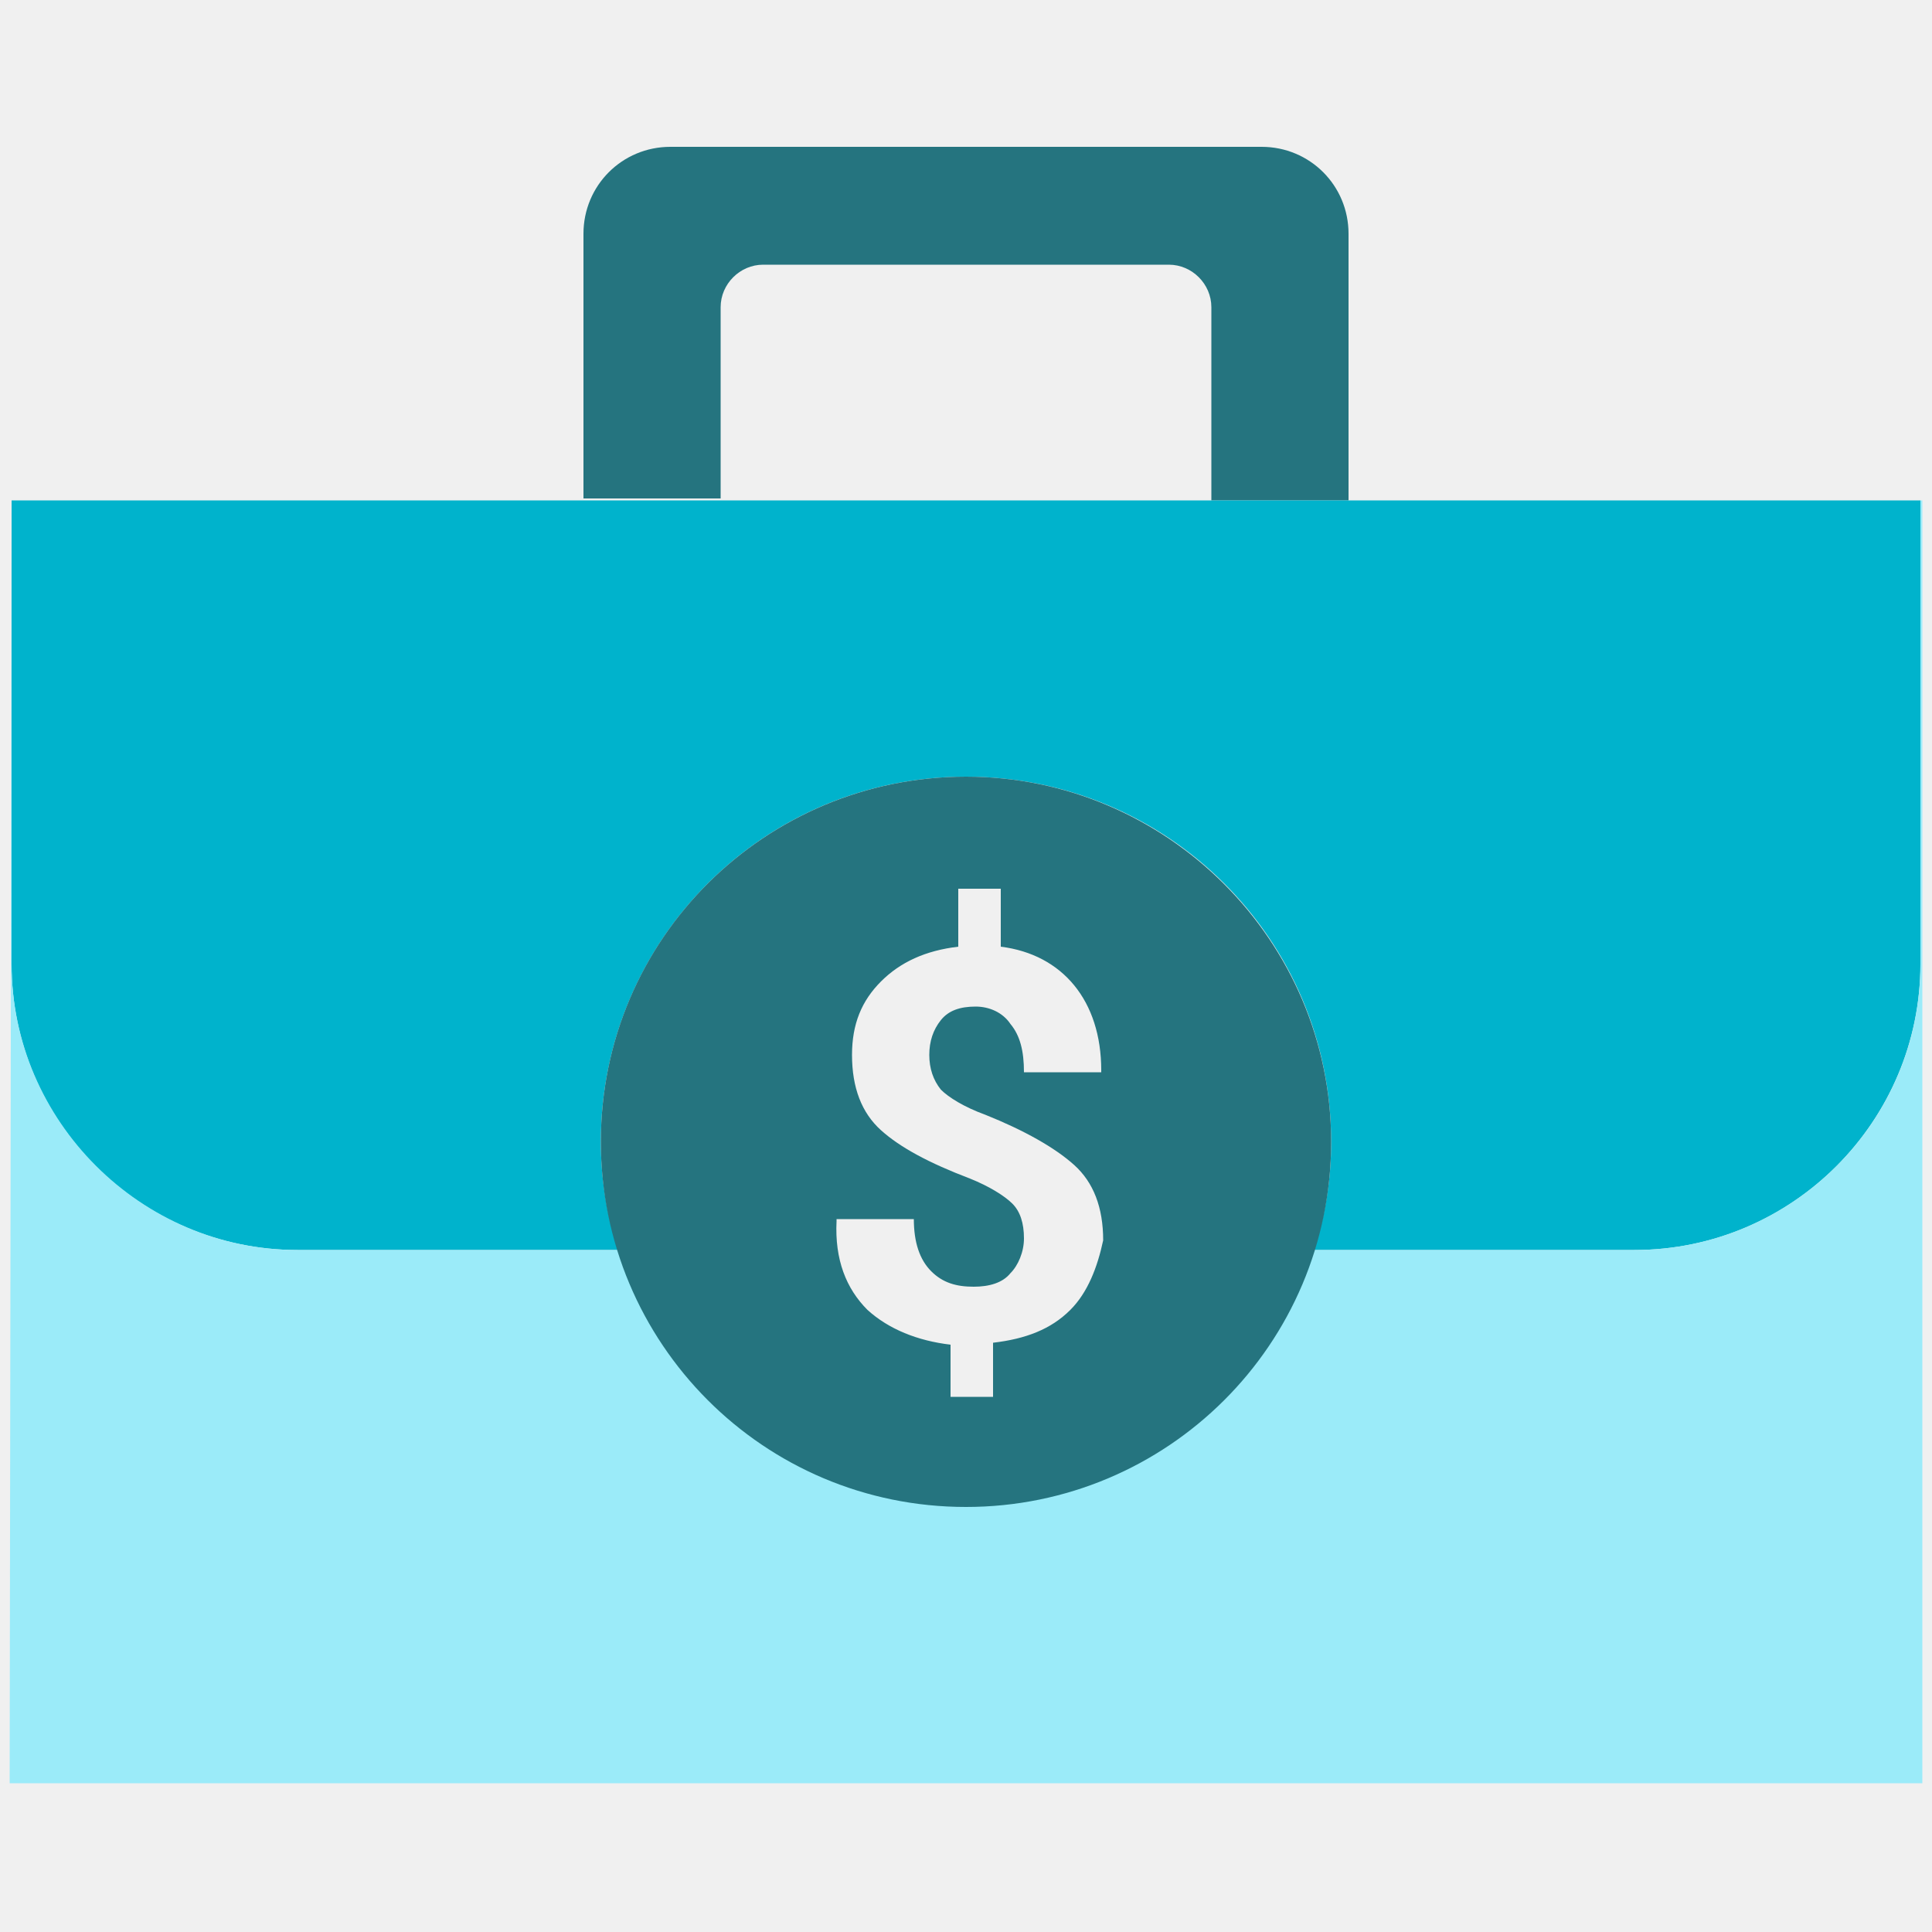
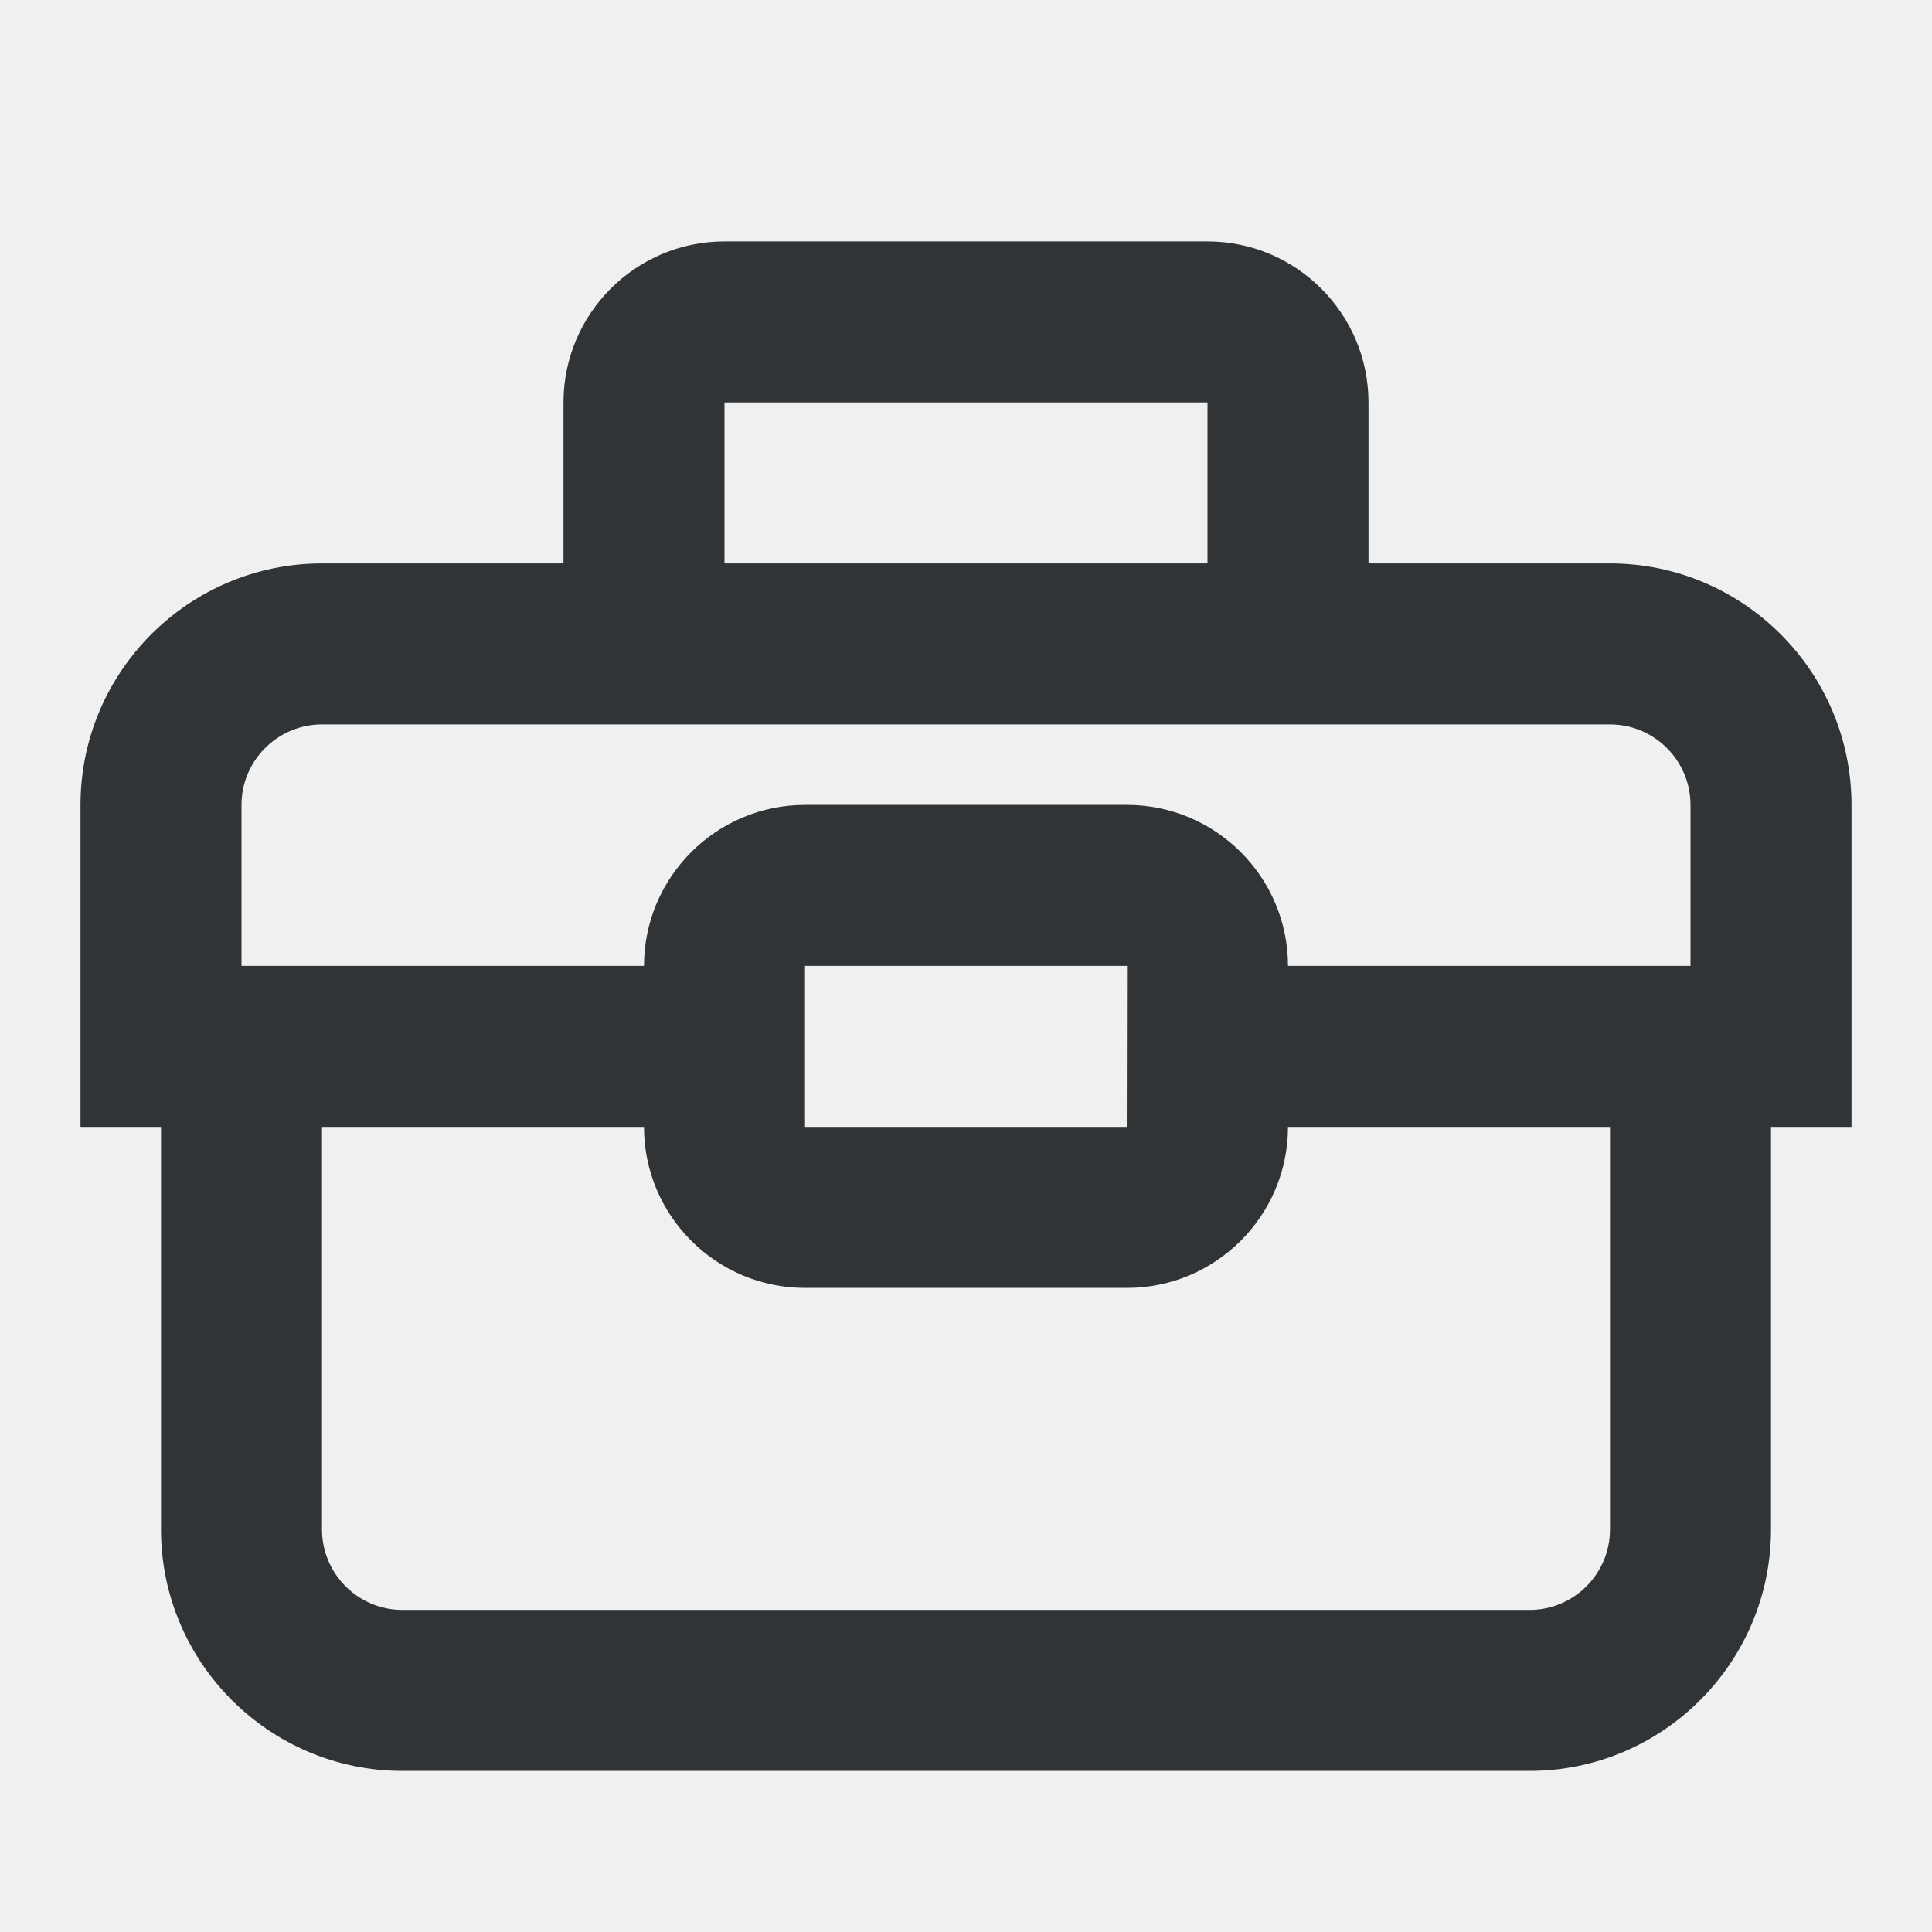
- <svg xmlns="http://www.w3.org/2000/svg" version="1.1" id="Layer_1" x="0px" y="0px" viewBox="0 0 100 100" style="enable-background:new 0 0 100 100;" xml:space="preserve">
-   <style type="text/css">
- 	.st0{fill:#25747F;}
- 	.st1{fill:#00B3CC;}
- 	.st2{fill:#9BEBF9;}
- 	.st3{fill:none;stroke:#9BEBF9;stroke-miterlimit:10;}
- </style>
-   <path class="st0" d="M37.3,25.9v-10c0-1.2,1-2.2,2.2-2.2h21c1.2,0,2.2,1,2.2,2.2v10h7.1V12.1c0-2.5-2-4.5-4.5-4.5H34.7  c-2.5,0-4.5,2-4.5,4.5v13.7H37.3z" />
-   <g>
-     <path class="st1" d="M0.6,25.9v24c0,8.2,6.7,14.8,14.8,14.8H32c-0.6-1.8-0.9-3.7-0.9-5.6c0-10.4,8.4-18.9,18.9-18.9   c10.4,0,18.9,8.4,18.9,18.9c0,2-0.3,3.8-0.9,5.6h16.6c8.2,0,14.8-6.7,14.8-14.8v-24H0.6z" />
+ <svg xmlns="http://www.w3.org/2000/svg" xmlns:xlink="http://www.w3.org/1999/xlink" width="24px" height="24px" viewBox="0 0 24 24" version="1.1">
+   <defs>
+     <path d="M20,6.999 L17,6.999 L17,4.999 C17,3.897 16.103,2.999 15,2.999 L9,2.999 C7.897,2.999 7,3.897 7,4.999 L7,6.999 L4,6.999 C2.346,6.999 1,8.345 1,9.999 L1,13.999 L2,13.999 L2,18.999 C2,20.653 3.346,21.999 5,21.999 L19,21.999 C20.654,21.999 22,20.653 22,18.999 L22,13.999 L23,13.999 L23,9.999 C23,8.345 21.654,6.999 20,6.999 Z M9,4.999 L15,4.999 L15,6.999 L9,6.999 L9,4.999 Z M20,18.999 C20,19.552 19.551,19.999 19,19.999 L5,19.999 C4.449,19.999 4,19.552 4,18.999 L4,13.999 L8,13.999 C8,15.102 8.897,15.999 10,15.999 L14,15.999 C15.103,15.999 16,15.102 16,13.999 L20,13.999 L20,18.999 Z M10,13.999 L10,11.999 L14,11.999 L13.997,13.999 L10,13.999 Z M21,11.999 L16,11.999 C16,10.897 15.103,9.999 14,9.999 L10,9.999 C8.897,9.999 8,10.897 8,11.999 L3,11.999 L3,9.999 C3,9.448 3.449,8.999 4,8.999 L20,8.999 C20.551,8.999 21,9.448 21,9.999 L21,11.999 Z" id="path-cp" />
+   </defs>
+   <g id="Symbols-cp" stroke="none" stroke-width="1" fill="none" fill-rule="evenodd">
+     <g id="Icon/Client-Portal">
+       <rect id="Bounding-Box" x="0" y="0" width="24" height="24" />
+       <mask id="mask-cp" fill="white">
+         <use xlink:href="#path-cp" />
+       </mask>
+       <g id="Mask" />
+       <g id="Mixin/Fill/Black" mask="url(#mask-cp)" fill="#303436">
+         <rect id="Rectangle" x="0" y="0" width="24" height="24" />
+       </g>
+       <g id="education-online" mask="url(#mask-cp)">
+         <g id="Frame_-_24px">
+           <rect id="Rectangle-path" x="0" y="0" width="24" height="24" />
+         </g>
+         <g id="Line_Icons" transform="translate(8, 9)">
+           <g id="Group" />
+         </g>
+       </g>
+       <g id="toolbox" mask="url(#mask-cp)">
+         <g id="Frame_-_24px">
+           <rect id="Rectangle-path" x="0" y="0" width="24" height="24" />
+         </g>
+         <g id="Line_Icons" transform="translate(3, 8)" />
+       </g>
+     </g>
  </g>
-   <g>
-     <path class="st2" d="M99.4,25.9v24c0,8.2-6.7,14.8-14.8,14.8H68c-2.4,7.7-9.5,13.2-18,13.2c-8.5,0-15.6-5.6-18-13.2H15.4   C7.3,64.7,0.6,58,0.6,49.9v-24L0.5,92.3h99V25.9H99.4z" />
-   </g>
-   <path class="st0" d="M50,40.2c-10.4,0-18.9,8.4-18.9,18.9c0,10.4,8.4,18.9,18.9,18.9c10.4,0,18.9-8.4,18.9-18.9  C68.9,48.7,60.4,40.2,50,40.2z M55.4,67.8c-1,1-2.3,1.5-4,1.7v2.8h-2.2v-2.7c-1.7-0.2-3.2-0.8-4.3-1.8c-1.1-1.1-1.7-2.6-1.6-4.6  l0-0.1h4c0,1.2,0.3,2.1,0.9,2.7s1.3,0.8,2.2,0.8c0.8,0,1.5-0.2,1.9-0.7c0.4-0.4,0.7-1.1,0.7-1.8c0-0.8-0.2-1.4-0.6-1.8  s-1.2-0.9-2.2-1.3c-2.1-0.8-3.6-1.6-4.6-2.5c-1-0.9-1.5-2.2-1.5-3.9c0-1.6,0.5-2.8,1.5-3.8c1-1,2.3-1.6,4-1.8v-3h2.2v3  c1.6,0.2,2.9,0.9,3.8,2s1.4,2.6,1.4,4.4l0,0.1h-4c0-1.1-0.2-1.9-0.7-2.5c-0.4-0.6-1.1-0.9-1.8-0.9c-0.8,0-1.4,0.2-1.8,0.7  c-0.4,0.5-0.6,1.1-0.6,1.8c0,0.7,0.2,1.3,0.6,1.8c0.4,0.4,1.2,0.9,2.3,1.3c2,0.8,3.6,1.7,4.6,2.6c1,0.9,1.5,2.2,1.5,3.9  C56.8,65.6,56.3,66.9,55.4,67.8z" />
</svg>
